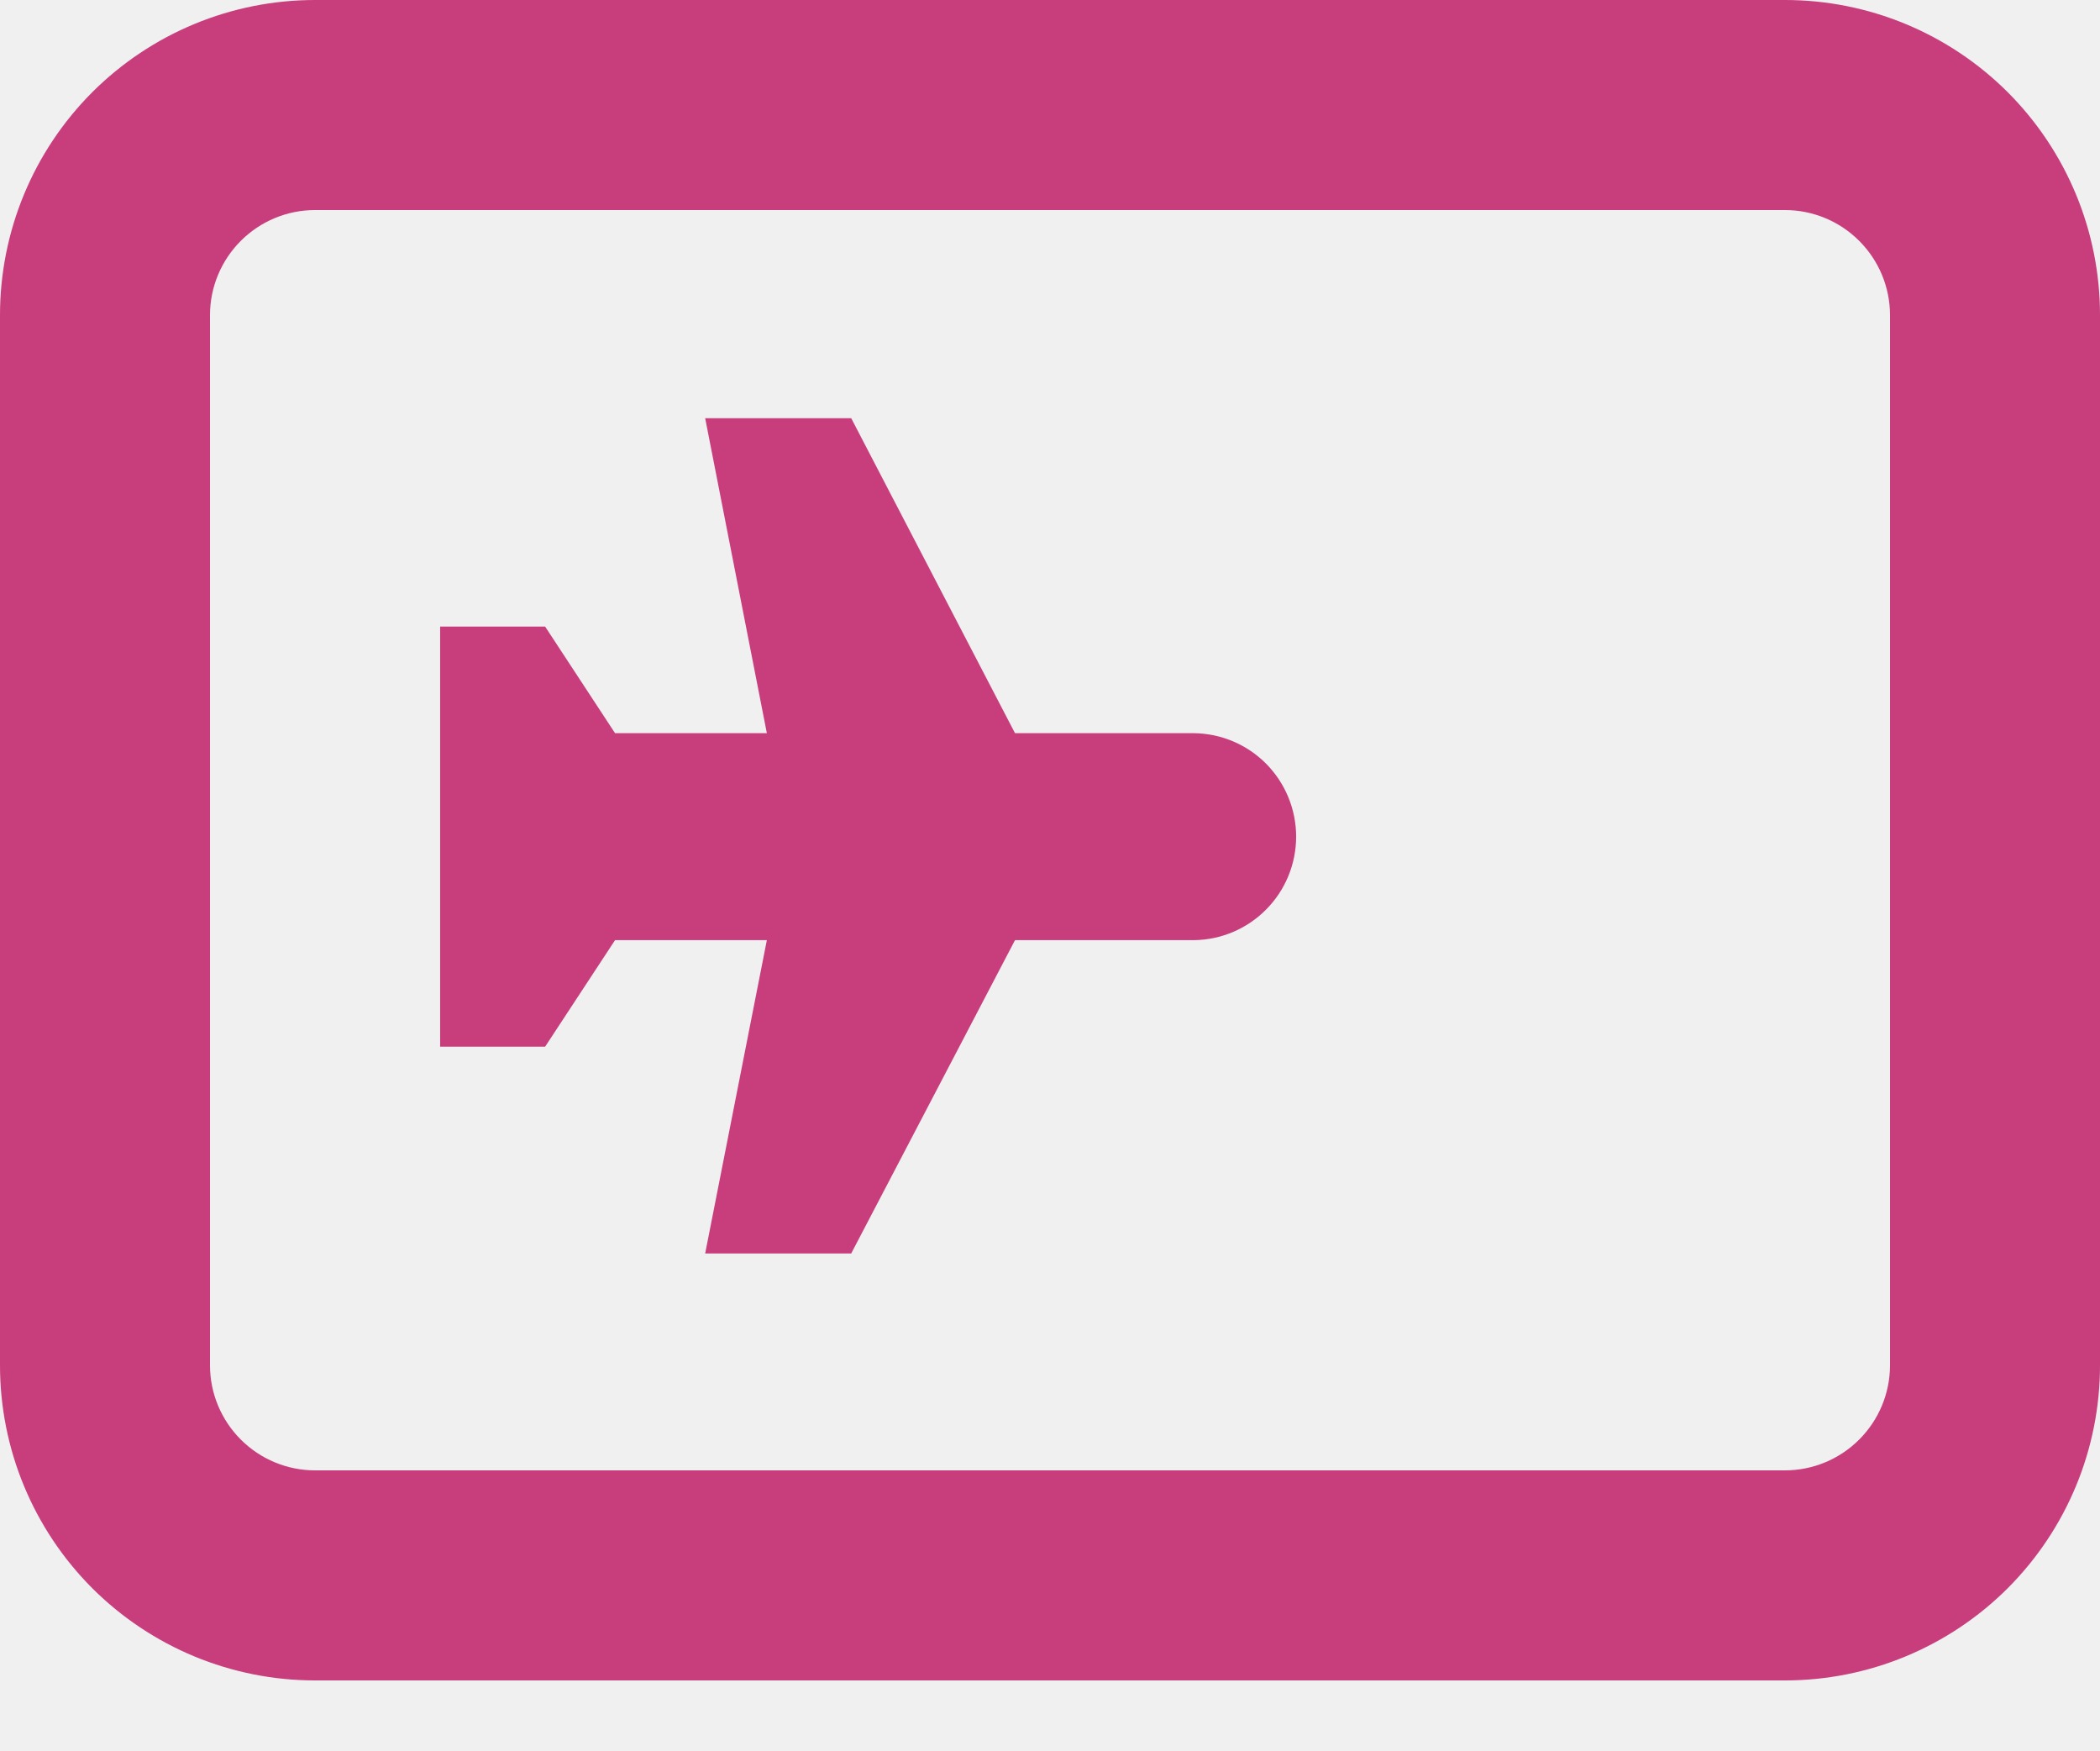
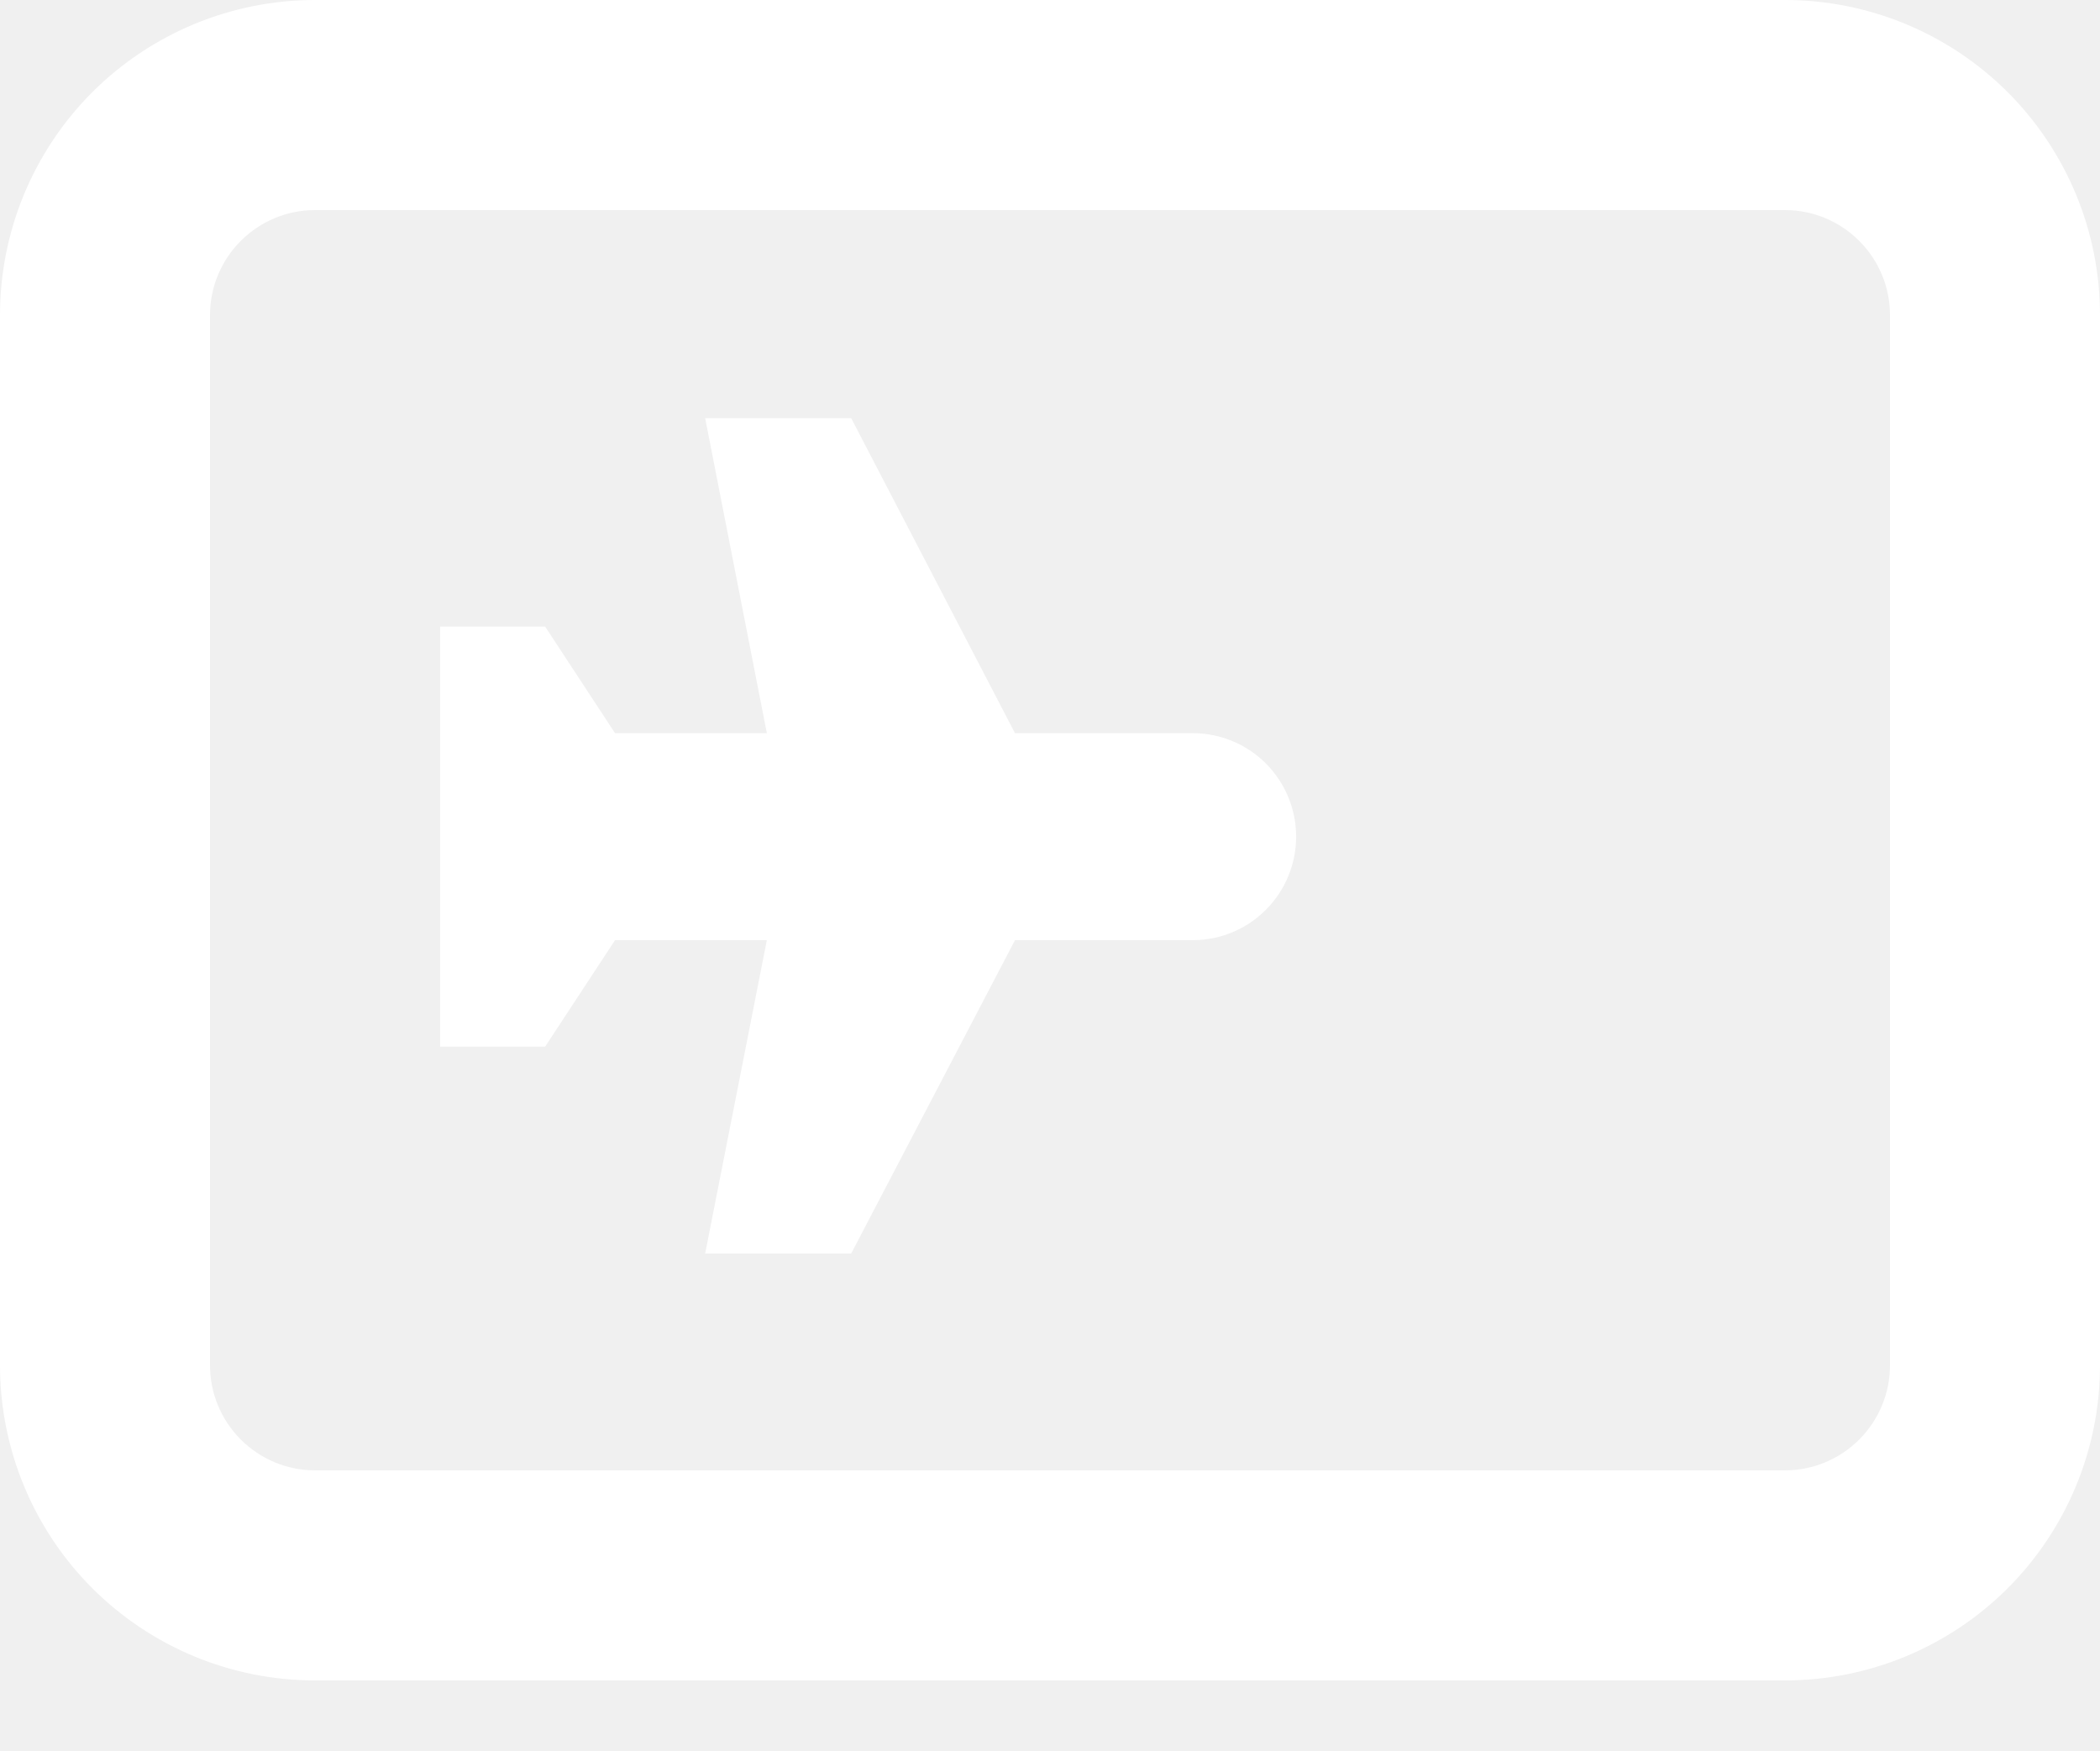
<svg xmlns="http://www.w3.org/2000/svg" width="24" height="20" viewBox="0 0 24 20" fill="none">
-   <path d="M20.4 0H3.6C2.645 0 1.73 0.379 1.054 1.054C0.379 1.73 0 2.645 0 3.6V15.6C0 16.555 0.379 17.47 1.054 18.146C1.73 18.821 2.645 19.2 3.6 19.2H20.4C21.355 19.2 22.27 18.821 22.946 18.146C23.621 17.47 24 16.555 24 15.6V3.6C24 2.645 23.621 1.73 22.946 1.054C22.27 0.379 21.355 0 20.4 0ZM21.6 15.6C21.6 15.918 21.473 16.223 21.248 16.448C21.023 16.673 20.718 16.8 20.4 16.8H3.6C3.282 16.8 2.977 16.673 2.752 16.448C2.527 16.223 2.4 15.918 2.4 15.6V3.6C2.4 3.282 2.527 2.977 2.752 2.752C2.977 2.527 3.282 2.4 3.6 2.4H20.4C20.718 2.4 21.023 2.527 21.248 2.752C21.473 2.977 21.6 3.282 21.6 3.6V15.6ZM13.643 8.377H11.6L9.728 4.778H8.059L8.764 8.377H7.029L6.23 7.159H5.03V11.959H6.23L7.029 10.742H8.764L8.059 14.322H9.728L11.6 10.742H13.643C13.954 10.739 14.252 10.613 14.471 10.391C14.69 10.17 14.813 9.871 14.813 9.559C14.813 9.248 14.69 8.949 14.471 8.727C14.252 8.506 13.954 8.38 13.643 8.377Z" fill="#C83E7D" />
+   <path d="M20.4 0H3.6C2.645 0 1.73 0.379 1.054 1.054C0.379 1.73 0 2.645 0 3.6V15.6C0 16.555 0.379 17.47 1.054 18.146C1.73 18.821 2.645 19.2 3.6 19.2H20.4C21.355 19.2 22.27 18.821 22.946 18.146C23.621 17.47 24 16.555 24 15.6V3.6C24 2.645 23.621 1.73 22.946 1.054C22.27 0.379 21.355 0 20.4 0ZM21.6 15.6C21.6 15.918 21.473 16.223 21.248 16.448C21.023 16.673 20.718 16.8 20.4 16.8H3.6C3.282 16.8 2.977 16.673 2.752 16.448C2.527 16.223 2.4 15.918 2.4 15.6V3.6C2.4 3.282 2.527 2.977 2.752 2.752C2.977 2.527 3.282 2.4 3.6 2.4H20.4C20.718 2.4 21.023 2.527 21.248 2.752C21.473 2.977 21.6 3.282 21.6 3.6V15.6ZM13.643 8.377H11.6L9.728 4.778H8.059L8.764 8.377H7.029L6.23 7.159H5.03V11.959H6.23L7.029 10.742H8.764L8.059 14.322H9.728L11.6 10.742H13.643C13.954 10.739 14.252 10.613 14.471 10.391C14.69 10.17 14.813 9.871 14.813 9.559C14.813 9.248 14.69 8.949 14.471 8.727C14.252 8.506 13.954 8.38 13.643 8.377Z" class="fill-target" fill="#fff" />
</svg>
